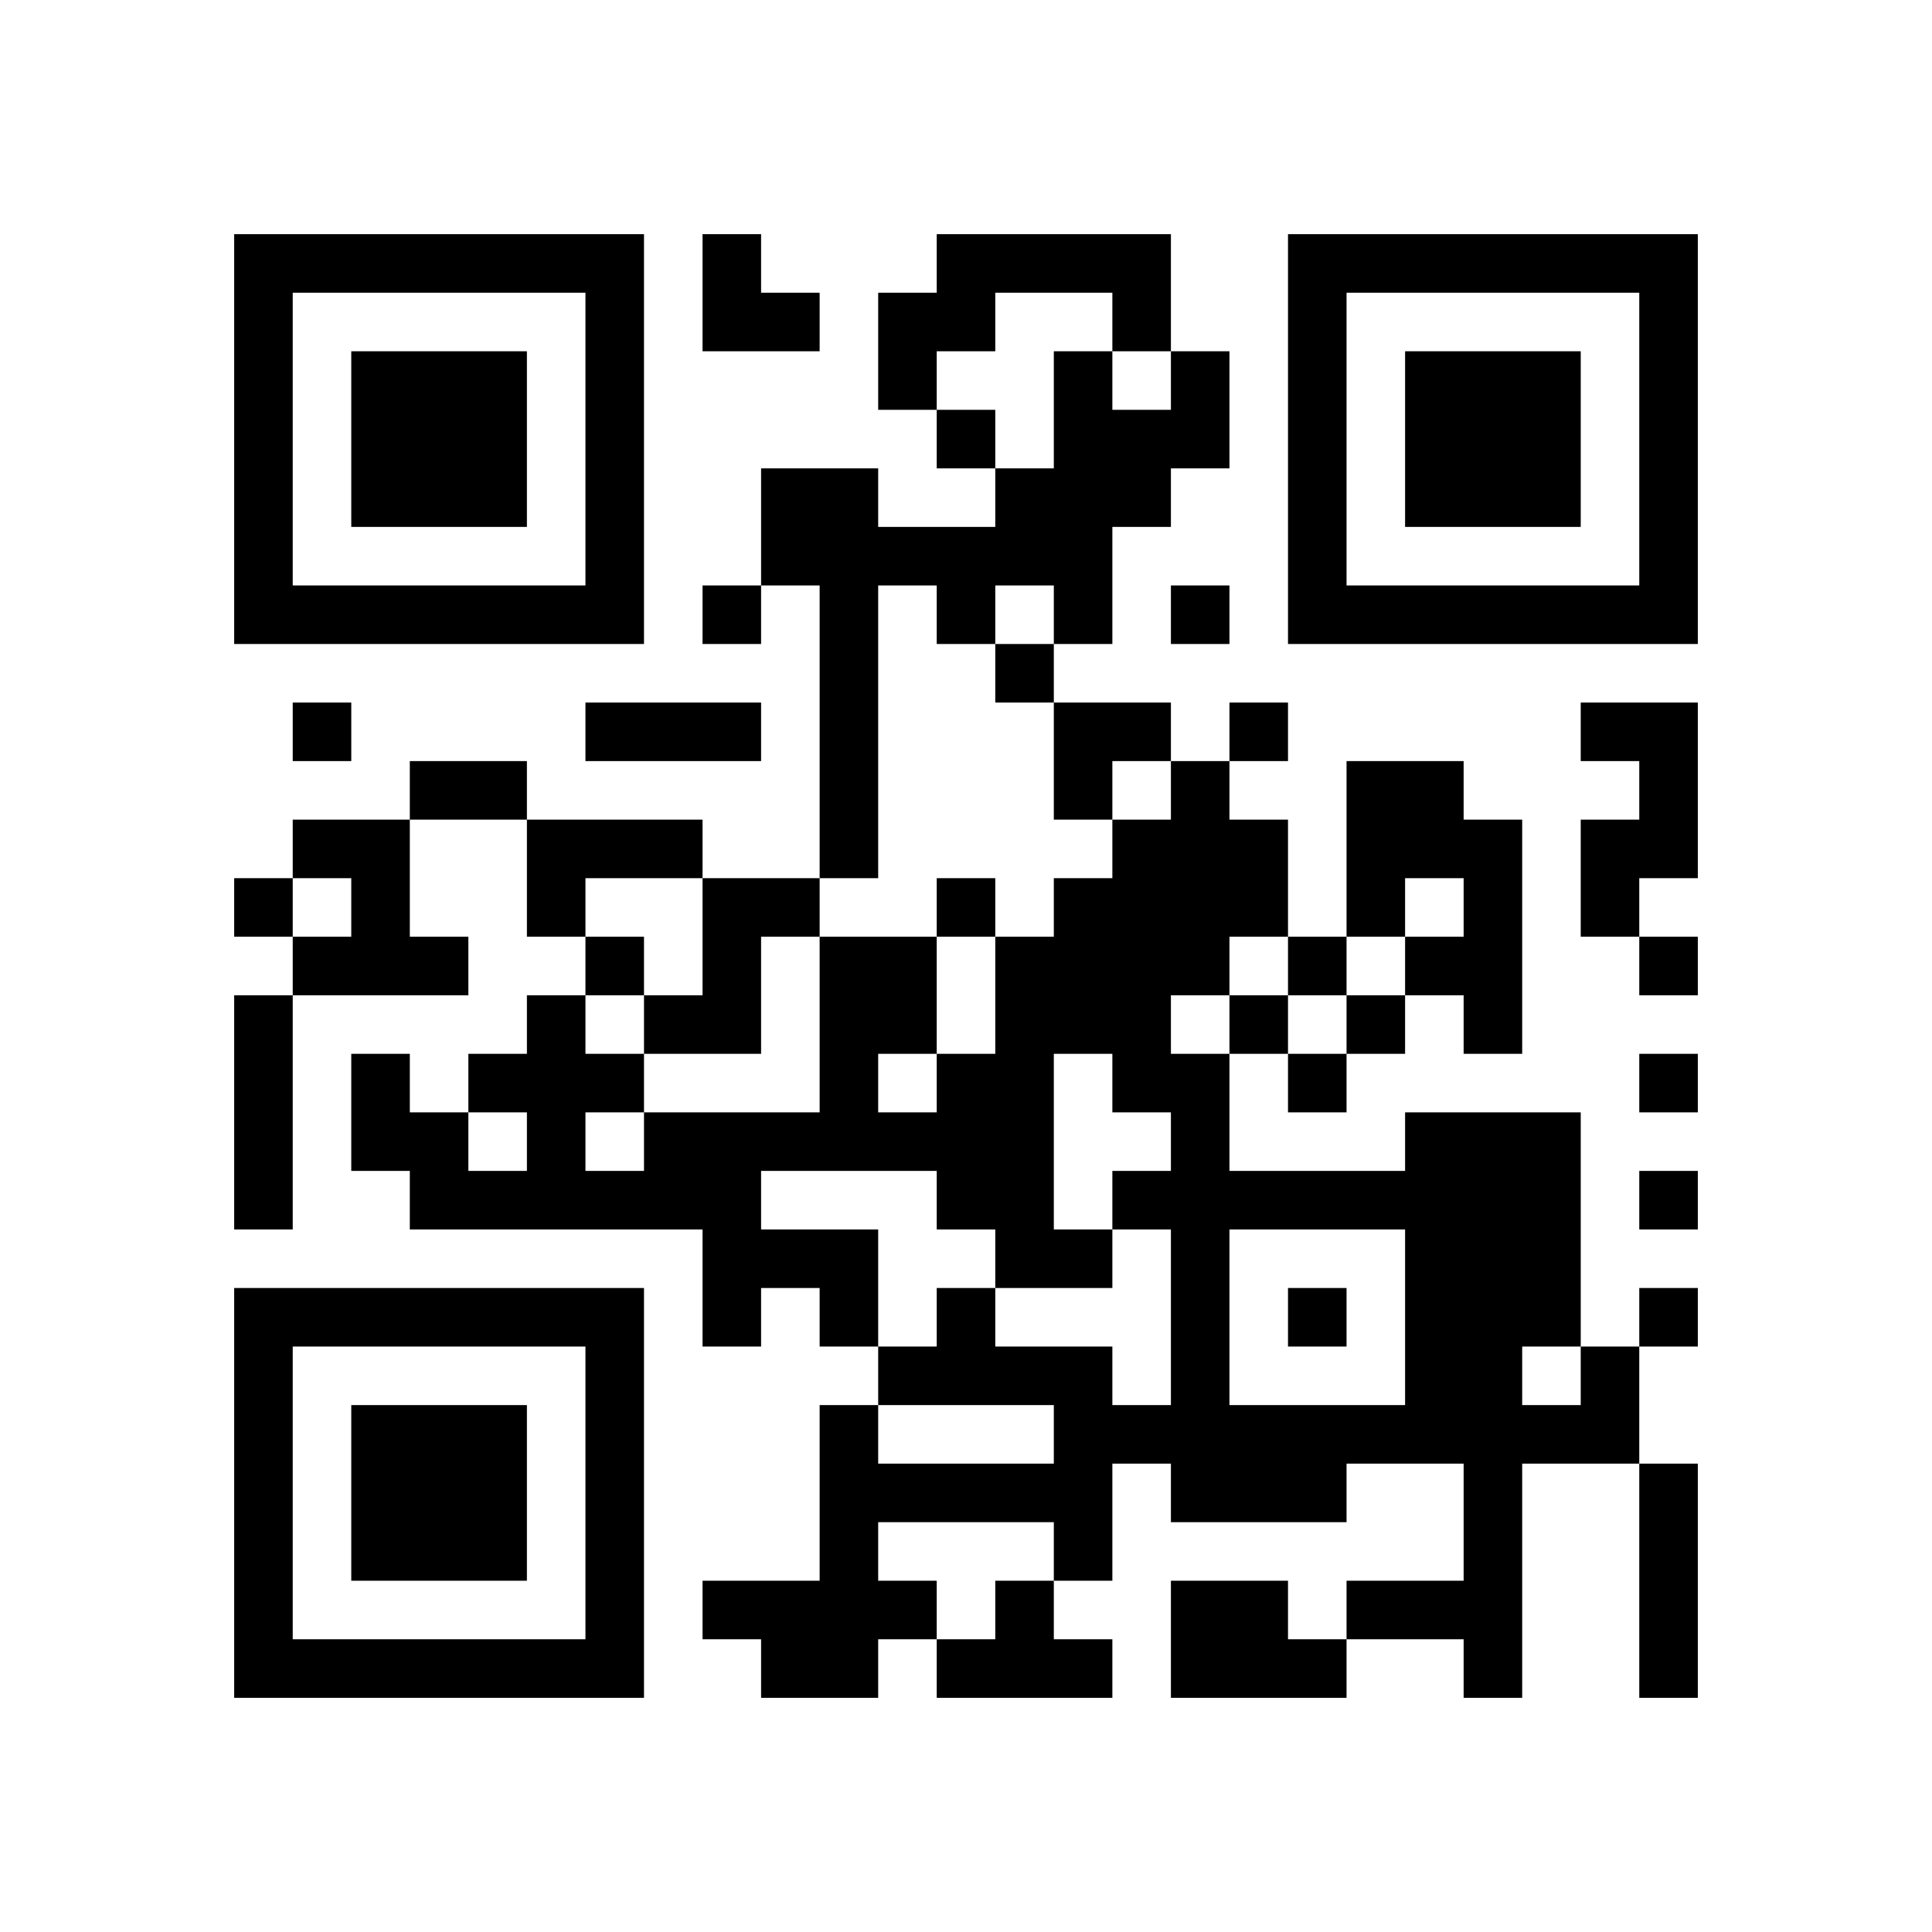
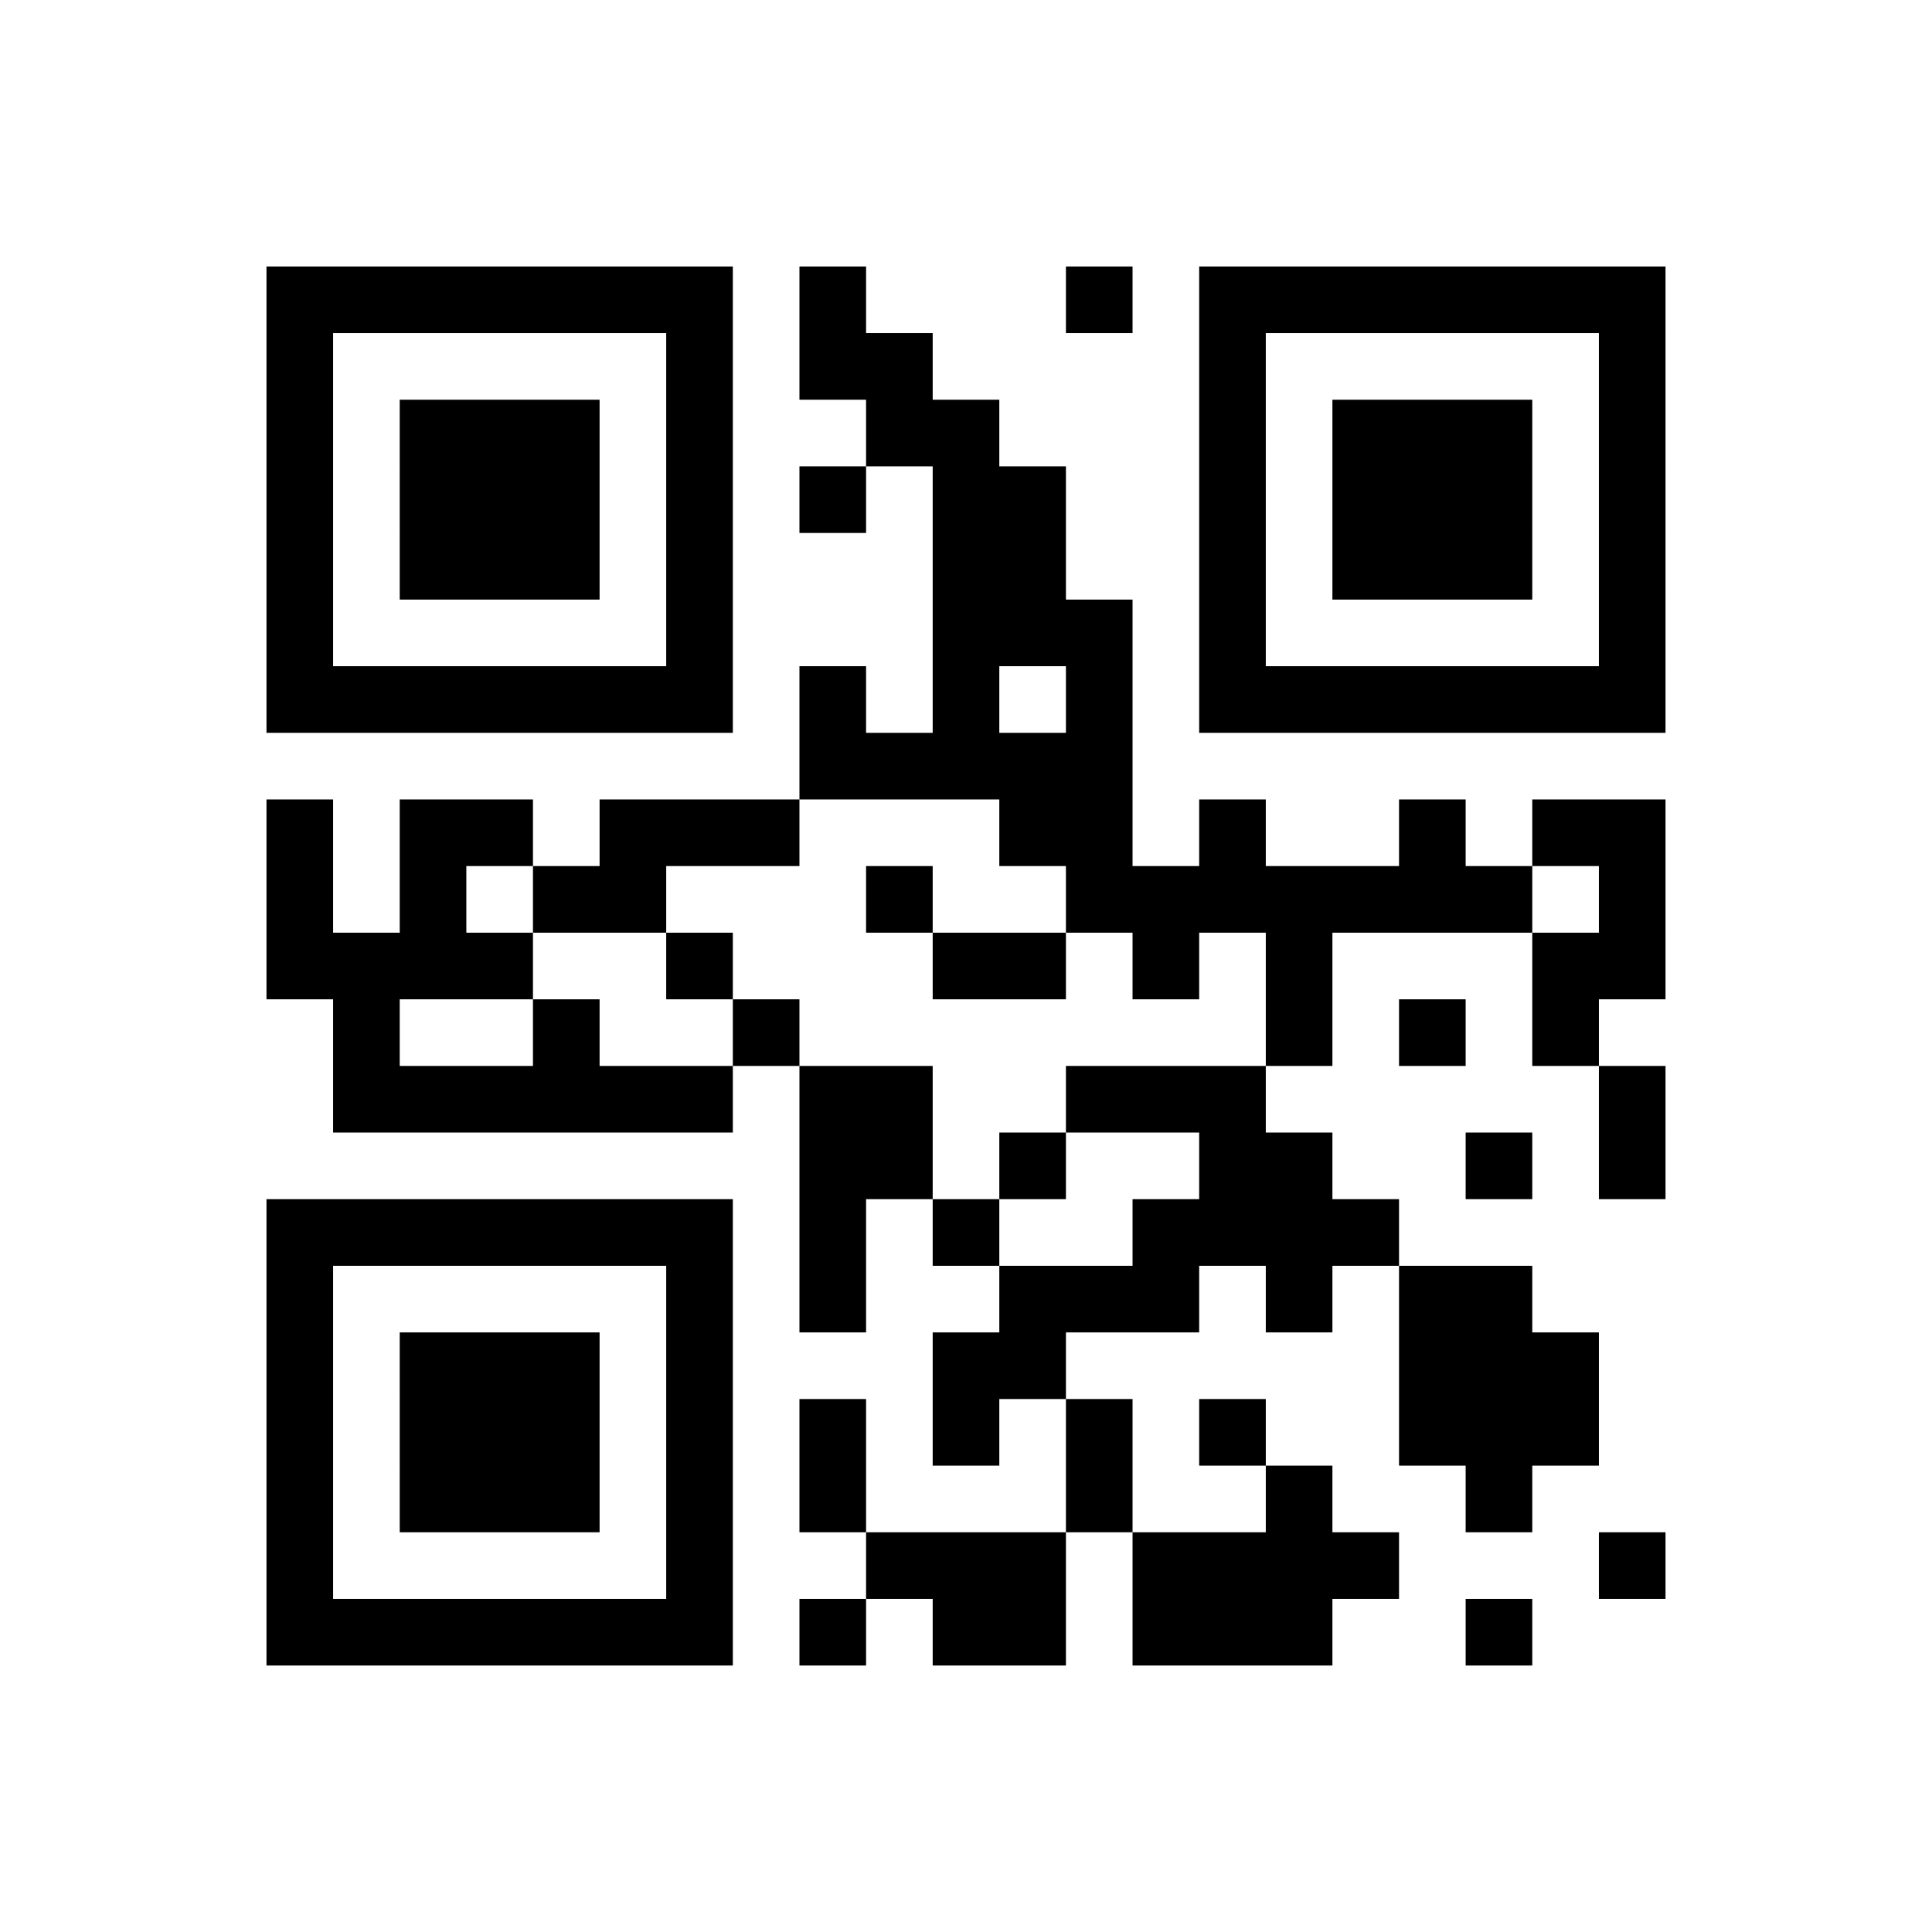
- <svg width="59.4mm" height="59.4mm" viewBox="0 0 59.4 59.4" class="segno">
-   <path transform="scale(1.8)" class="qrline" stroke="#000" d="M4 4.5h7m1 0h1m3 0h4m2 0h7m-25 1h1m5 0h1m1 0h2m1 0h2m2 0h1m2 0h1m5 0h1m-25 1h1m1 0h3m1 0h1m4 0h1m2 0h1m1 0h1m1 0h1m1 0h3m1 0h1m-25 1h1m1 0h3m1 0h1m5 0h1m1 0h3m1 0h1m1 0h3m1 0h1m-25 1h1m1 0h3m1 0h1m2 0h2m2 0h3m2 0h1m1 0h3m1 0h1m-25 1h1m5 0h1m2 0h6m3 0h1m5 0h1m-25 1h7m1 0h1m1 0h1m1 0h1m1 0h1m1 0h1m1 0h7m-15 1h1m2 0h1m-13 1h1m4 0h3m1 0h1m3 0h2m1 0h1m5 0h2m-22 1h2m5 0h1m3 0h1m1 0h1m2 0h2m3 0h1m-24 1h2m2 0h3m2 0h1m4 0h3m1 0h3m1 0h2m-25 1h1m1 0h1m2 0h1m2 0h2m2 0h1m1 0h4m1 0h1m1 0h1m1 0h1m-23 1h3m2 0h1m1 0h1m1 0h2m1 0h4m1 0h1m1 0h2m2 0h1m-25 1h1m4 0h1m1 0h2m1 0h2m1 0h3m1 0h1m1 0h1m1 0h1m-22 1h1m1 0h1m1 0h3m3 0h1m1 0h2m1 0h2m1 0h1m5 0h1m-25 1h1m1 0h2m1 0h1m1 0h7m2 0h1m3 0h3m-23 1h1m2 0h6m3 0h2m1 0h8m1 0h1m-17 1h3m2 0h2m1 0h1m3 0h3m-23 1h7m1 0h1m1 0h1m1 0h1m3 0h1m1 0h1m1 0h3m1 0h1m-25 1h1m5 0h1m4 0h4m1 0h1m3 0h2m1 0h1m-24 1h1m1 0h3m1 0h1m3 0h1m3 0h10m-24 1h1m1 0h3m1 0h1m3 0h5m1 0h3m2 0h1m2 0h1m-25 1h1m1 0h3m1 0h1m3 0h1m3 0h1m6 0h1m2 0h1m-25 1h1m5 0h1m1 0h4m1 0h1m2 0h2m1 0h3m2 0h1m-25 1h7m2 0h2m1 0h3m1 0h3m2 0h1m2 0h1" />
+ <svg width="52.2mm" height="52.2mm" viewBox="0 0 52.2 52.2" class="segno">
+   <path transform="scale(1.8)" class="qrline" stroke="#000" d="M4 4.5h7m1 0h1m3 0h1m1 0h7m-21 1h1m5 0h1m1 0h2m4 0h1m5 0h1m-21 1h1m1 0h3m1 0h1m2 0h2m3 0h1m1 0h3m1 0h1m-21 1h1m1 0h3m1 0h1m1 0h1m1 0h2m2 0h1m1 0h3m1 0h1m-21 1h1m1 0h3m1 0h1m3 0h2m2 0h1m1 0h3m1 0h1m-21 1h1m5 0h1m3 0h3m1 0h1m5 0h1m-21 1h7m1 0h1m1 0h1m1 0h1m1 0h7m-13 1h5m-13 1h1m1 0h2m1 0h3m3 0h2m1 0h1m2 0h1m1 0h2m-21 1h1m1 0h1m1 0h2m3 0h1m2 0h7m1 0h1m-21 1h4m2 0h1m3 0h2m1 0h1m1 0h1m3 0h2m-20 1h1m2 0h1m2 0h1m7 0h1m1 0h1m1 0h1m-19 1h6m1 0h2m2 0h3m5 0h1m-13 1h2m1 0h1m2 0h2m2 0h1m1 0h1m-21 1h7m1 0h1m1 0h1m2 0h4m-17 1h1m5 0h1m1 0h1m2 0h3m1 0h1m1 0h2m-19 1h1m1 0h3m1 0h1m3 0h2m5 0h3m-20 1h1m1 0h3m1 0h1m1 0h1m1 0h1m1 0h1m1 0h1m2 0h3m-20 1h1m1 0h3m1 0h1m1 0h1m3 0h1m2 0h1m2 0h1m-19 1h1m5 0h1m2 0h3m1 0h4m3 0h1m-21 1h7m1 0h1m1 0h2m1 0h3m2 0h1" />
</svg>
